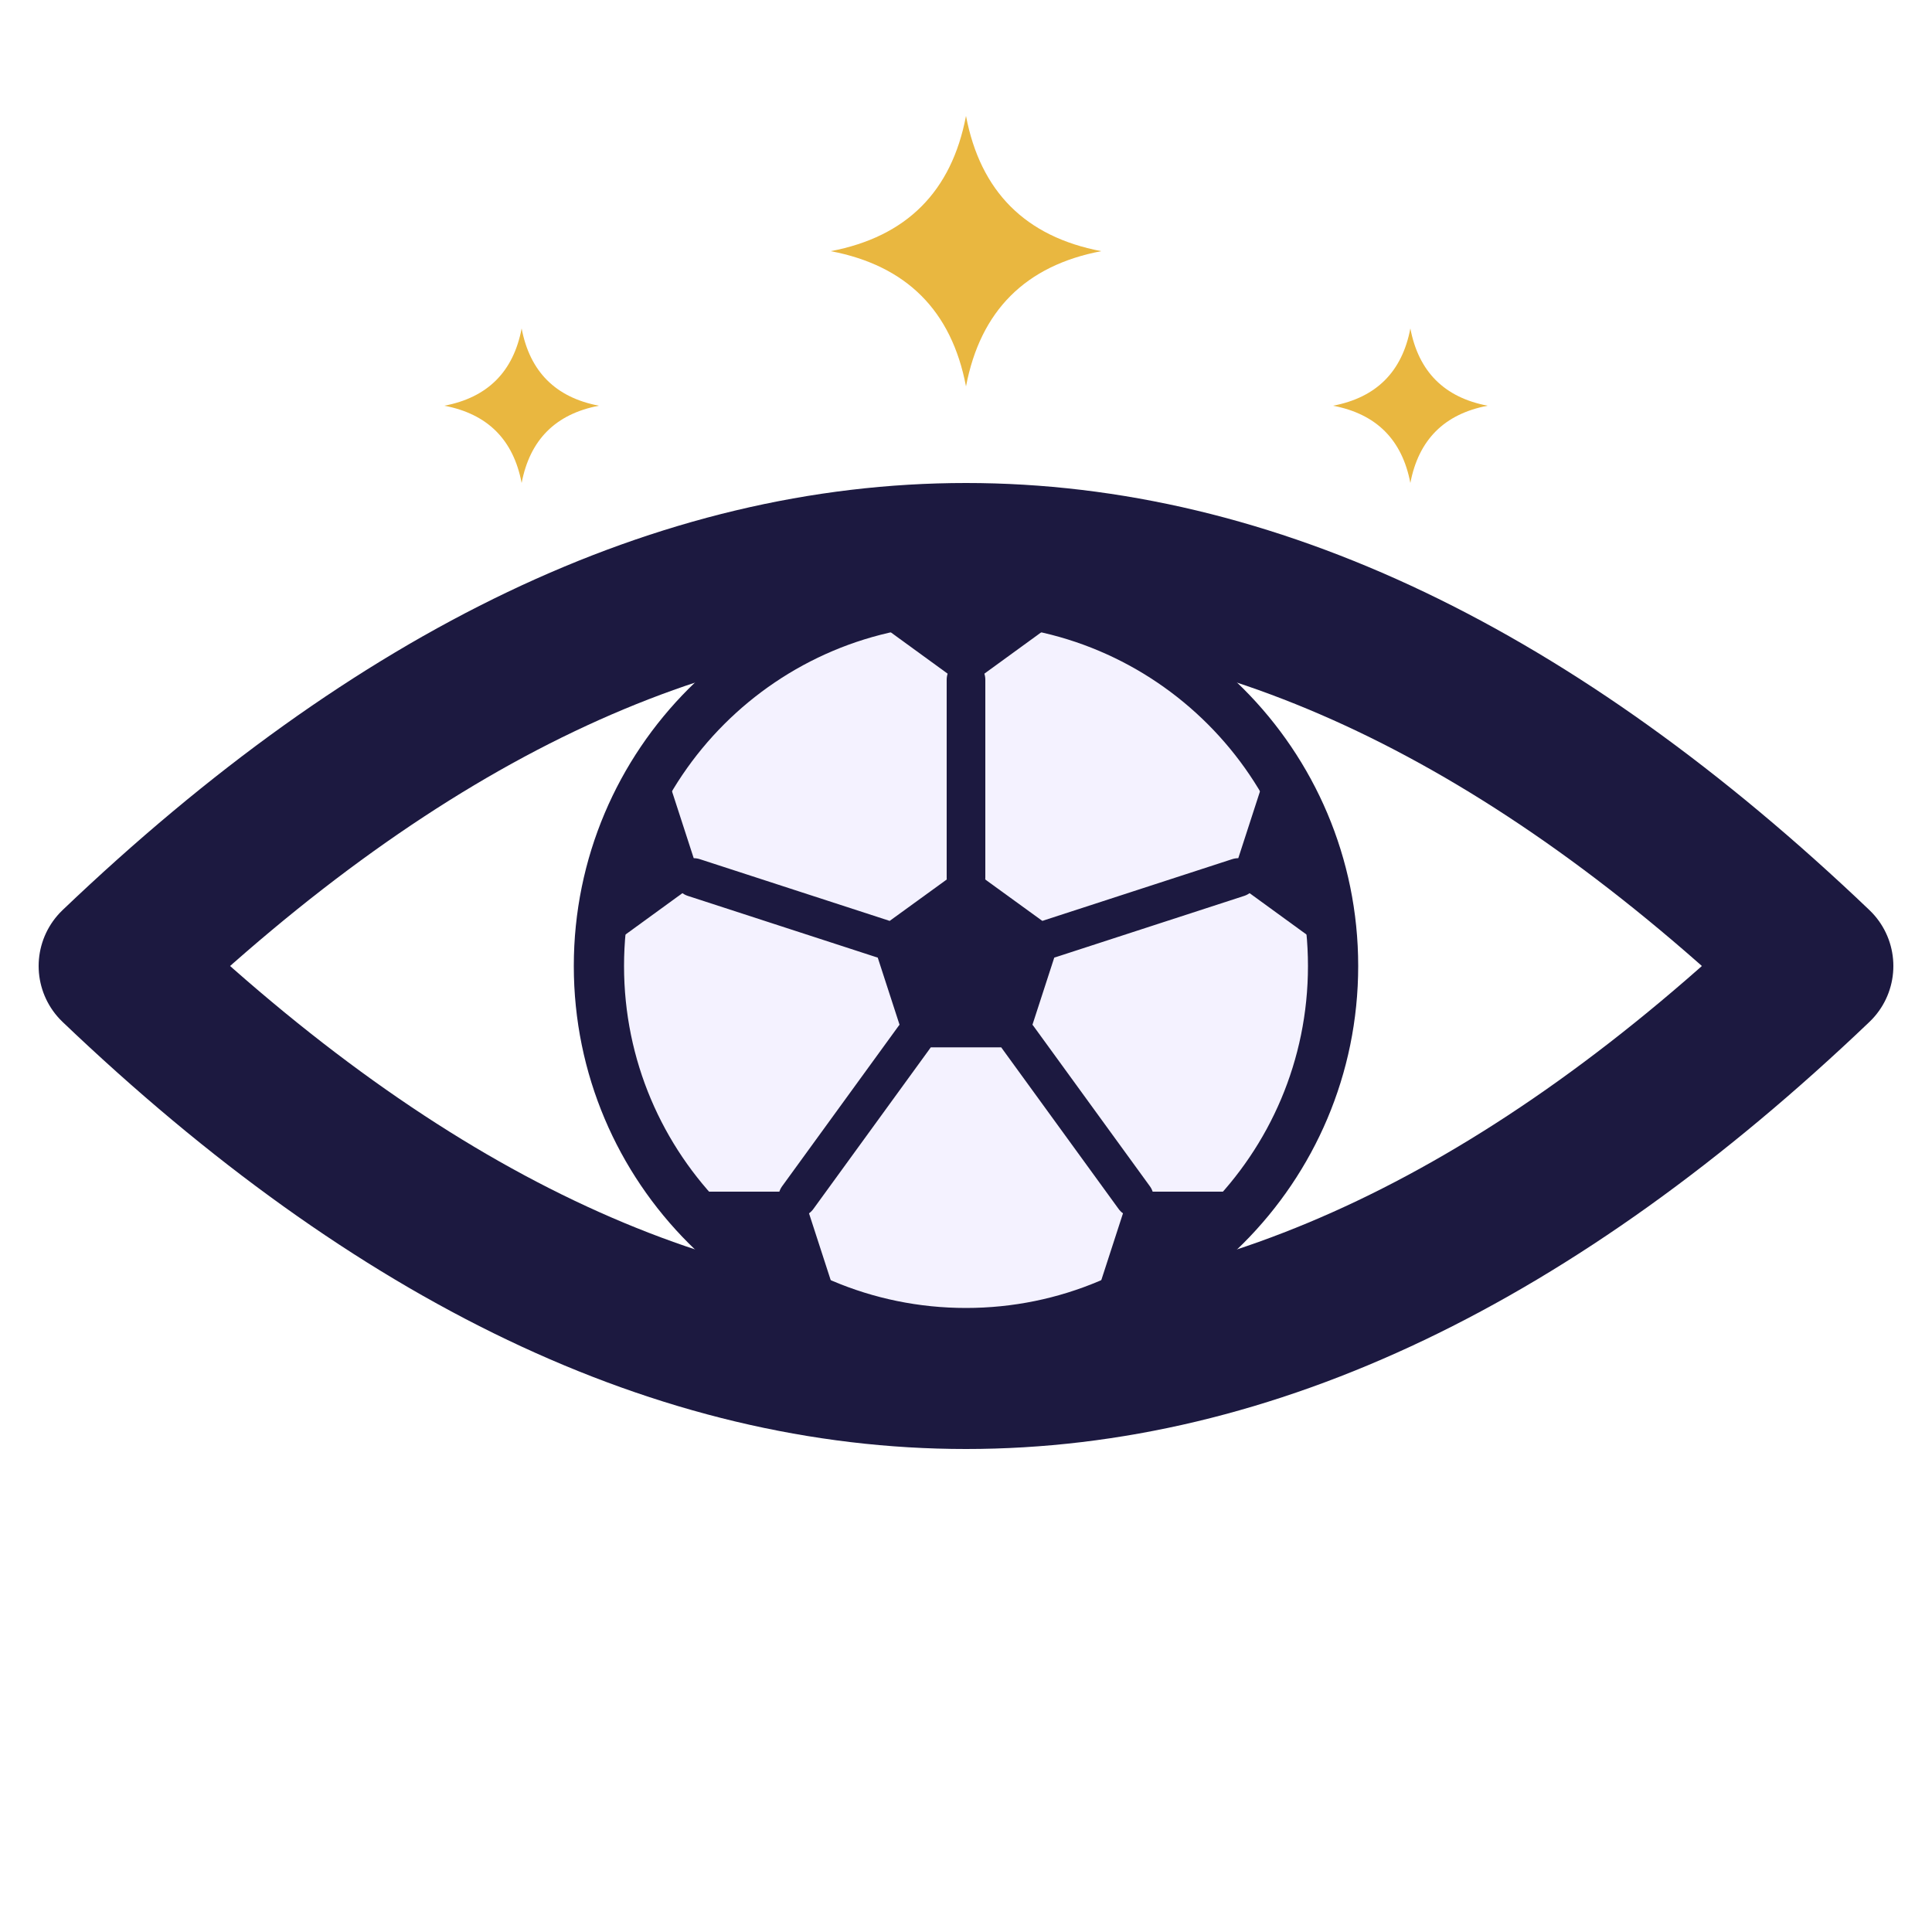
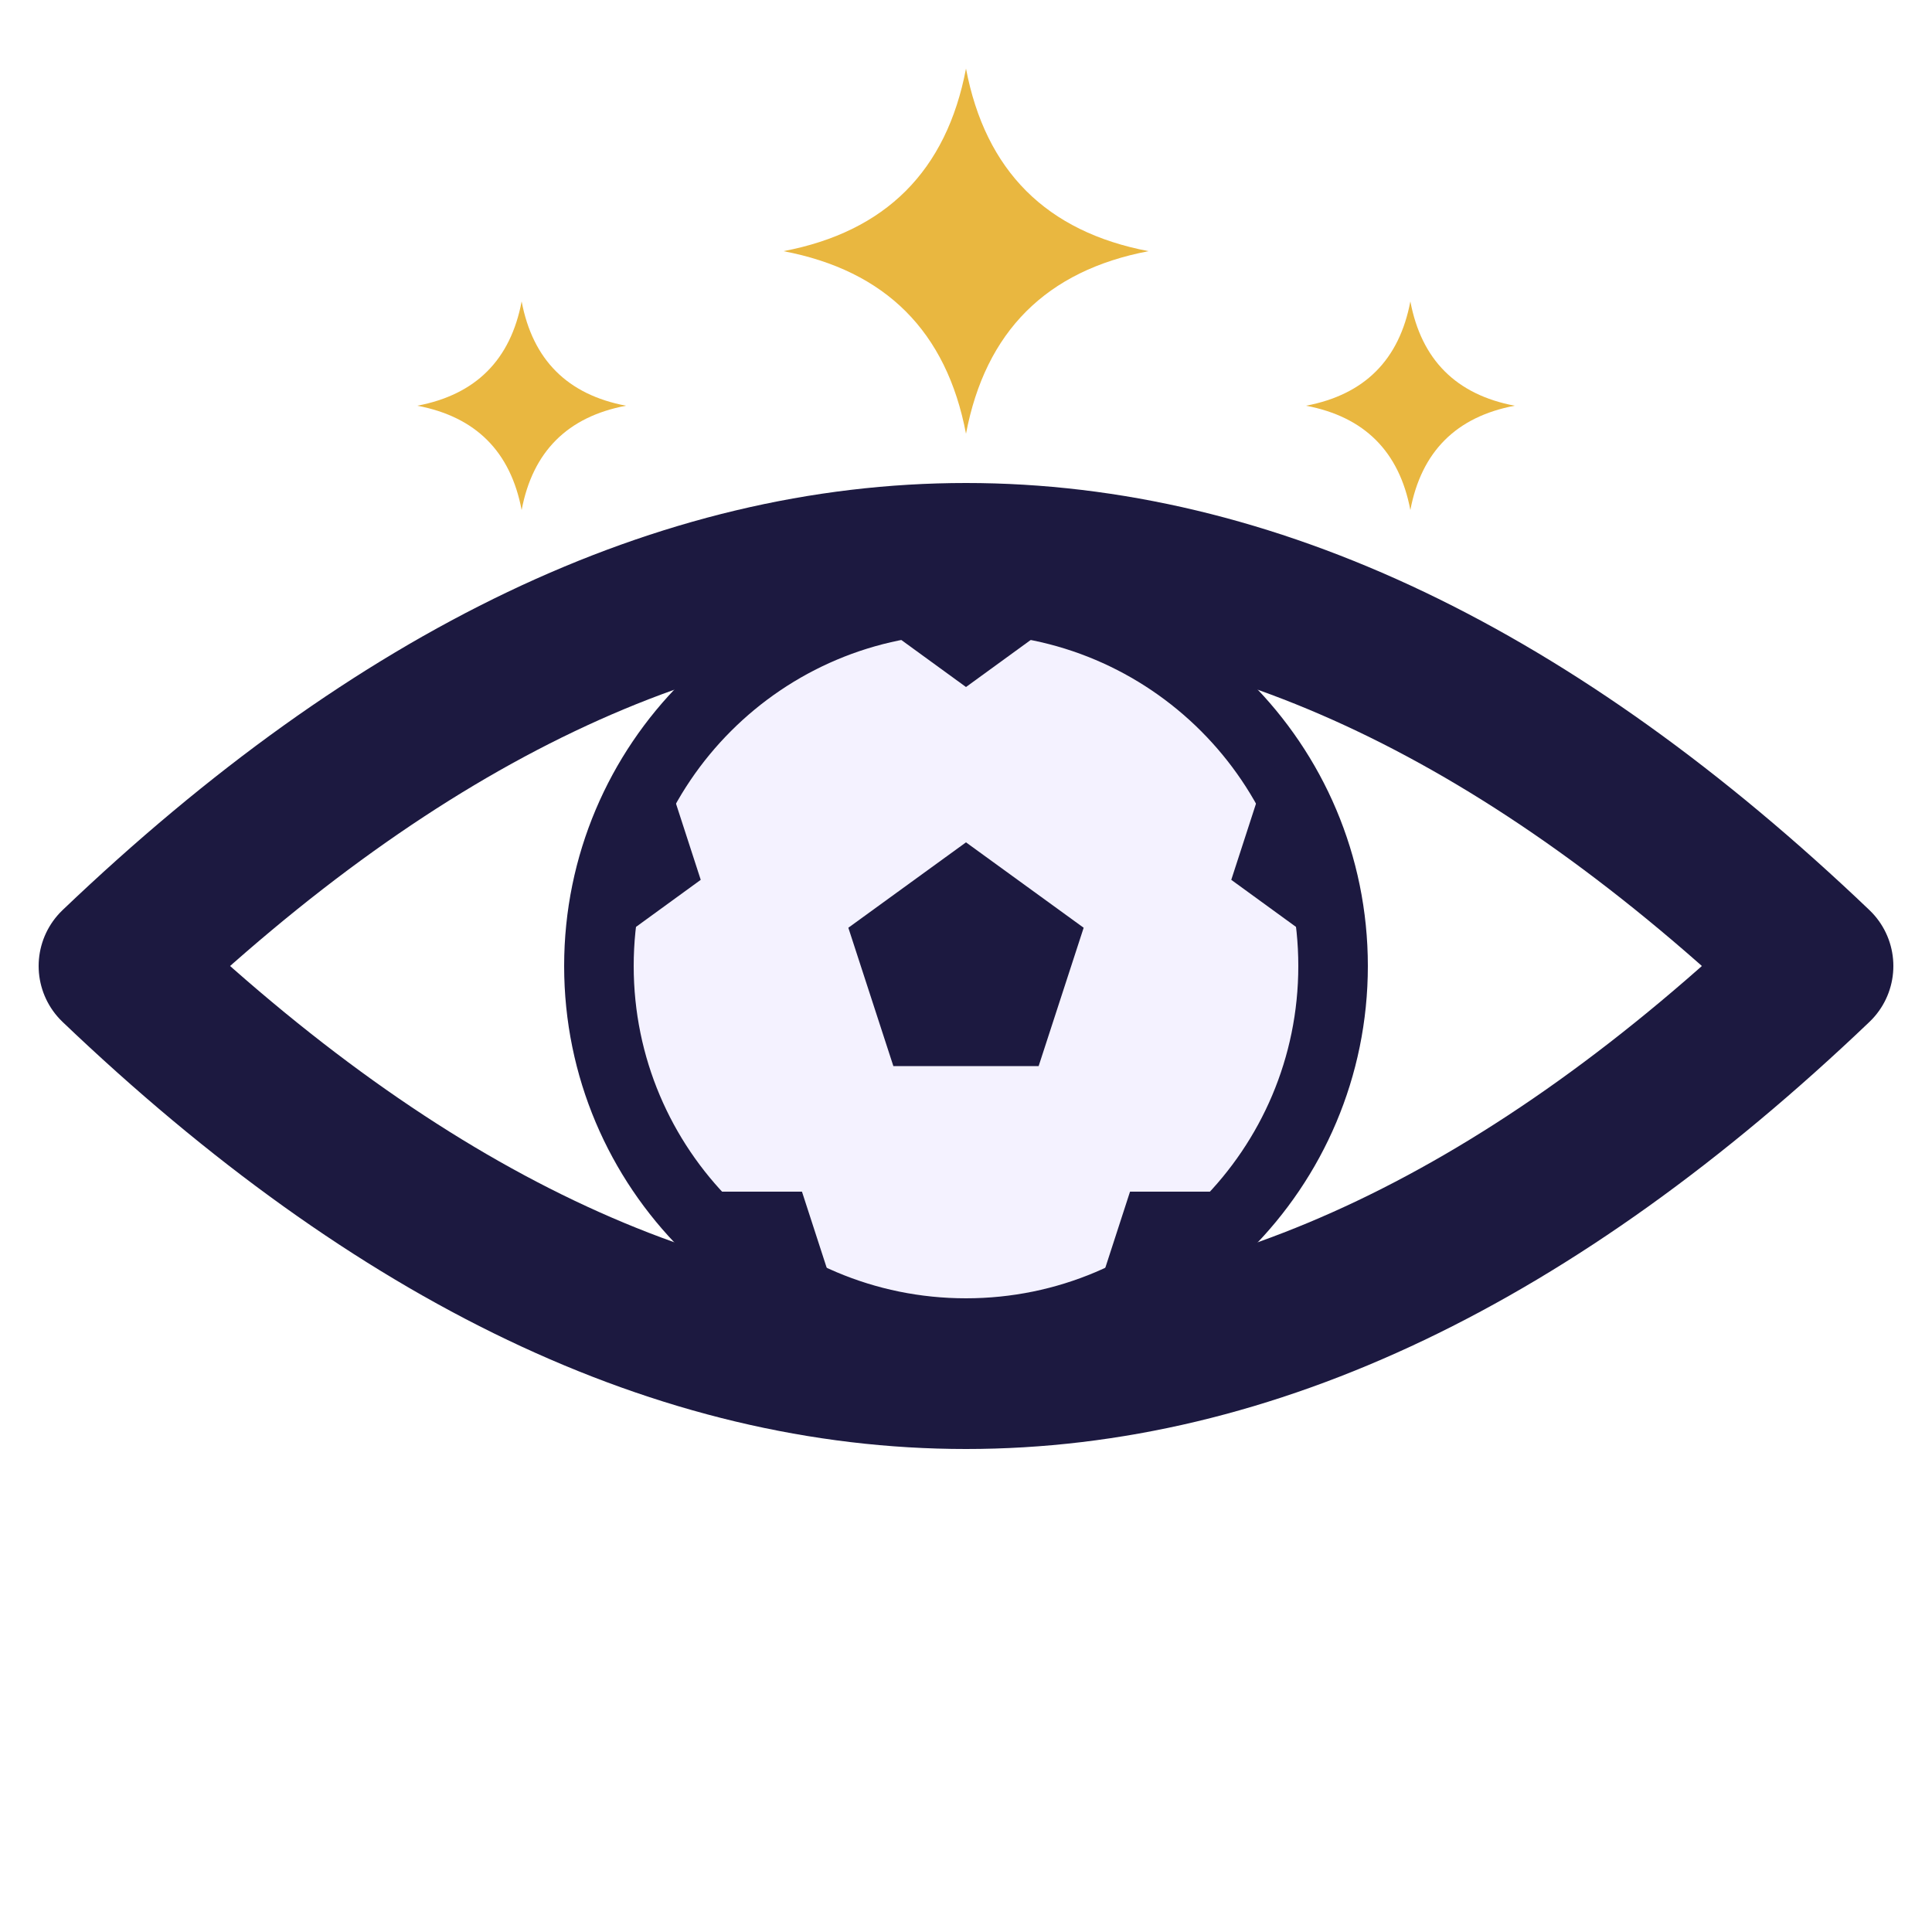
- <svg xmlns="http://www.w3.org/2000/svg" viewBox="0 0 100 100" role="img" aria-label="Прогнозус">
+ <svg xmlns="http://www.w3.org/2000/svg" viewBox="0 0 100 100">
  <defs>
-     <clipPath id="m8lc">
+     <clipPath id="fvc">
      <circle cx="50" cy="50" r="19" />
    </clipPath>
  </defs>
  <path d="M6,50 Q50,8 94,50 Q50,92 6,50 Z" fill="none" stroke="#1C1940" stroke-width="8" stroke-linejoin="round" />
-   <circle cx="50" cy="50" r="19" fill="#F4F2FF" stroke="#1C1940" stroke-width="2.6" />
-   <g clip-path="url(#m8lc)" fill="#1C1940">
+   <circle cx="50" cy="50" r="19" fill="#F4F2FF" stroke="#1C1940" stroke-width="3.6" />
+   <g clip-path="url(#fvc)" fill="#1C1940">
    <path d="M50,35.56 L44.76,31.75 L46.76,25.59 L53.24,25.59 L55.24,31.75 Z" />
    <path d="M63.73,45.54 L65.73,39.38 L72.21,39.38 L74.21,45.54 L68.97,49.35 Z" />
    <path d="M58.49,61.68 L64.97,61.68 L66.97,67.84 L61.73,71.65 L56.49,67.84 Z" />
    <path d="M41.51,61.68 L43.51,67.84 L38.27,71.65 L33.03,67.84 L35.03,61.68 Z" />
    <path d="M36.27,45.54 L31.03,49.35 L25.79,45.54 L27.79,39.38 L34.27,39.38 Z" />
  </g>
-   <g stroke="#1C1940" stroke-width="2" stroke-linecap="round">
-     <line x1="50" y1="45.44" x2="50" y2="35.18" />
-     <line x1="54.34" y1="48.59" x2="64.09" y2="45.42" />
-     <line x1="52.68" y1="53.69" x2="58.71" y2="61.99" />
-     <line x1="47.32" y1="53.69" x2="41.29" y2="61.99" />
-     <line x1="45.66" y1="48.59" x2="35.91" y2="45.42" />
-   </g>
-   <path d="M50,44.8 L54.95,48.39 L53.06,54.21 L46.94,54.21 L45.05,48.39 Z" fill="#1C1940" />
-   <path d="M50,6 Q51.12,11.88 57,13 Q51.12,14.12 50,20 Q48.88,14.12 43,13 Q48.88,11.88 50,6 Z" fill="#E9B740" />
-   <path d="M27,17 Q27.64,20.36 31,21 Q27.64,21.64 27,25 Q26.36,21.64 23,21 Q26.36,20.36 27,17 Z" fill="#E9B740" />
-   <path d="M73,17 Q73.64,20.36 77,21 Q73.64,21.64 73,25 Q72.36,21.64 69,21 Q72.36,20.36 73,17 Z" fill="#E9B740" />
+   <path d="M50,43.6 L56.09,48.02 L53.76,55.18 L46.24,55.18 L43.91,48.02 Z" fill="#1C1940" />
+   <path d="M50,3.55 Q51.51,11.49 59.45,13 Q51.51,14.51 50,22.45 Q48.49,14.51 40.55,13 Q48.49,11.49 50,3.55 Z" fill="#E9B740" />
+   <path d="M27,15.6 Q27.86,20.14 32.4,21 Q27.86,21.86 27,26.4 Q26.14,21.86 21.6,21 Q26.14,20.14 27,15.6 Z" fill="#E9B740" />
+   <path d="M73,15.6 Q73.86,20.14 78.4,21 Q73.86,21.86 73,26.4 Q72.14,21.86 67.6,21 Q72.14,20.14 73,15.6 Z" fill="#E9B740" />
</svg>
